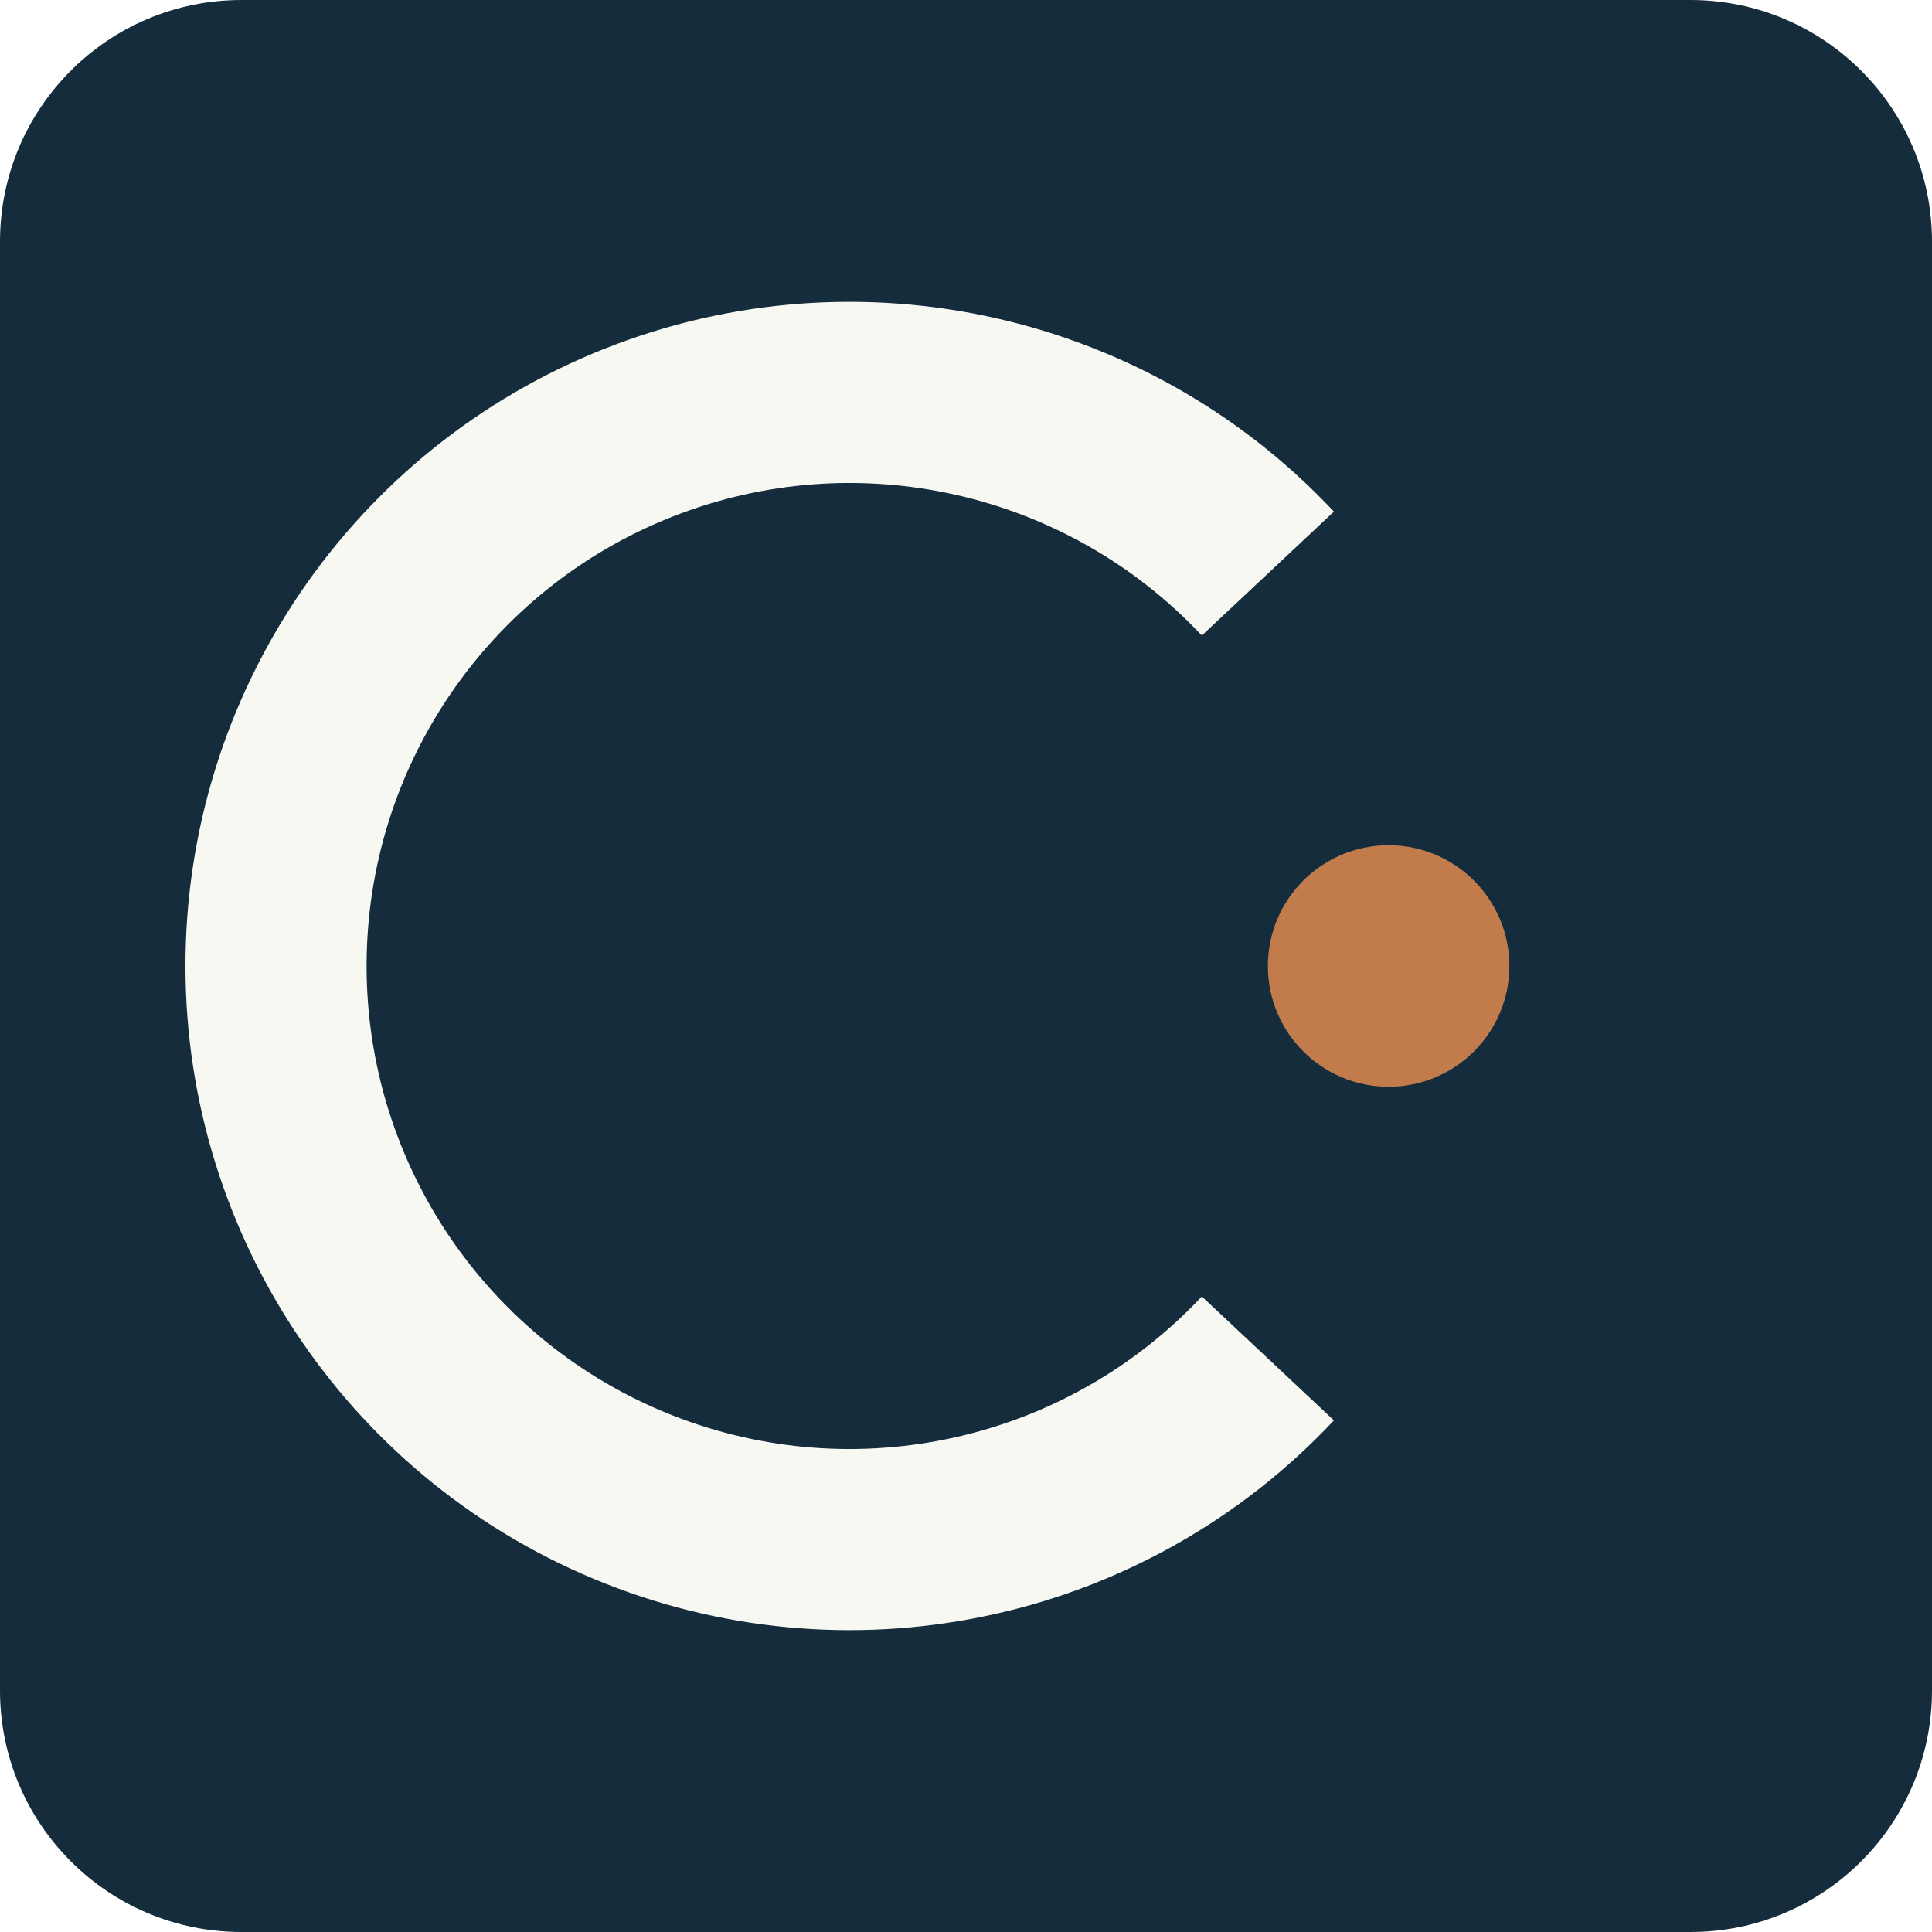
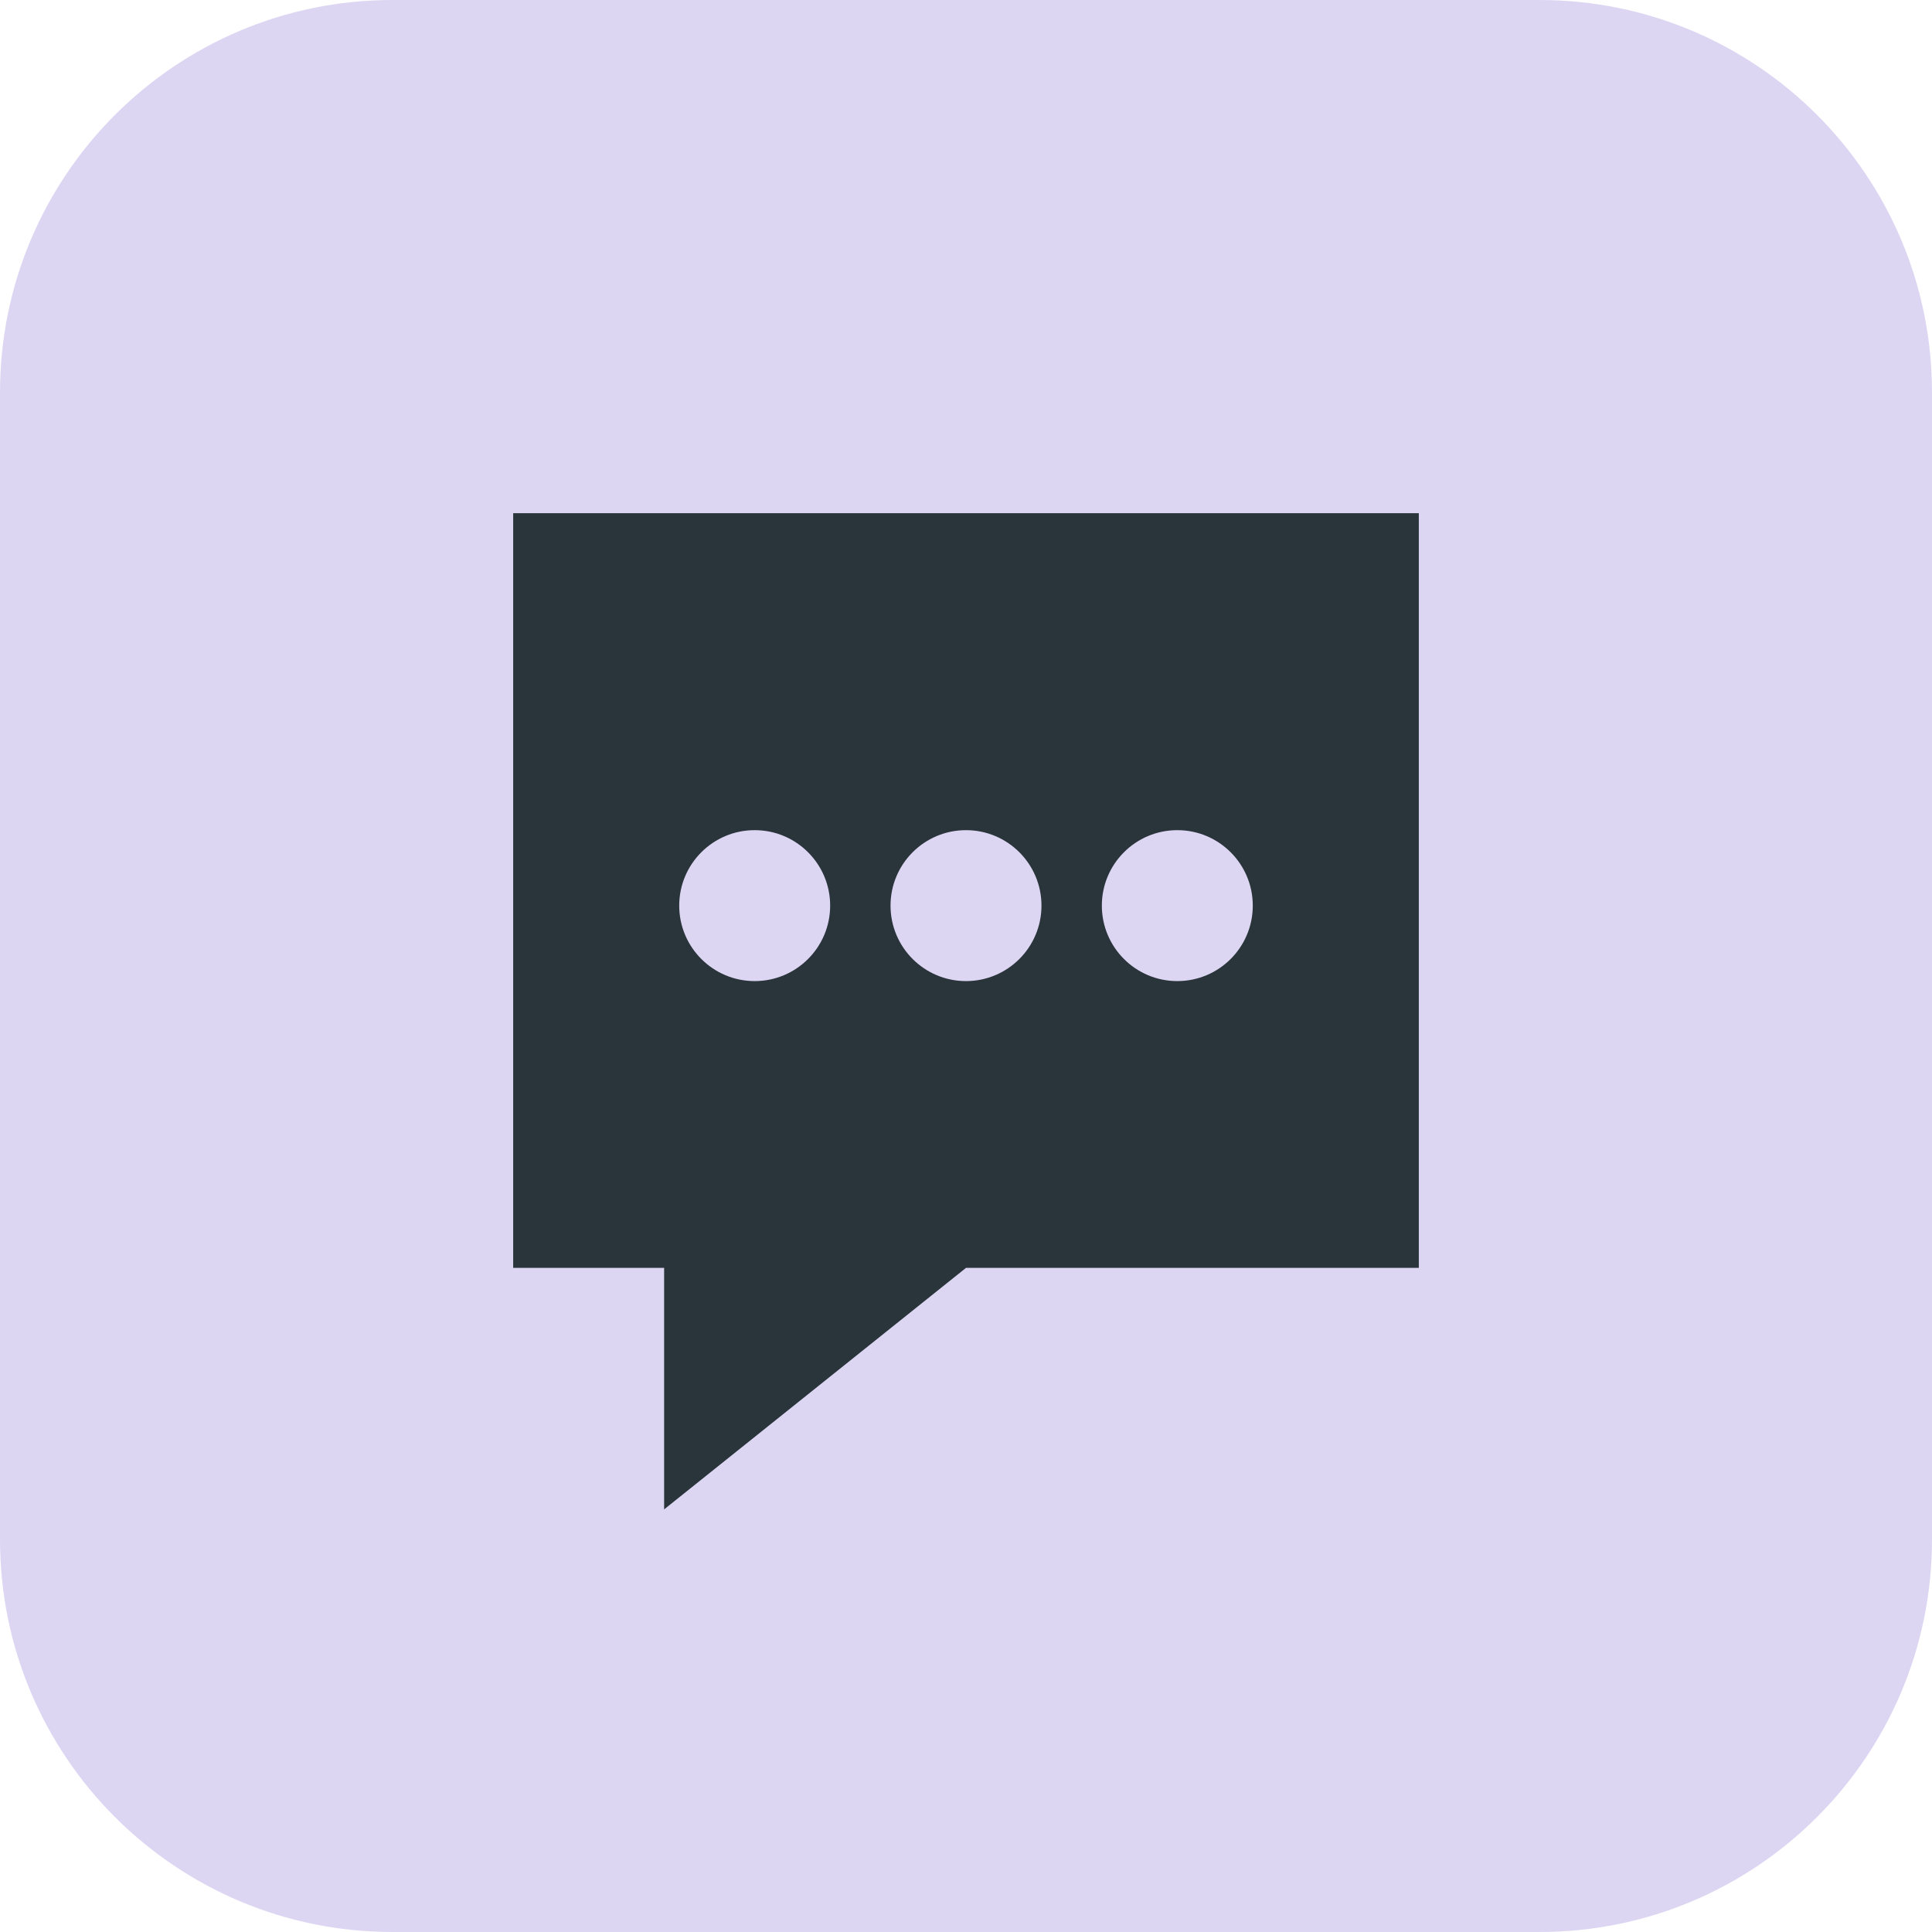
<svg xmlns="http://www.w3.org/2000/svg" viewBox="0 0 64 64">
-   <rect width="64" height="64" rx="8" fill="#142c3b" />
-   <path d="M42 19a19 19 0 1 0 0 26" fill="none" stroke="#f8f8f3" stroke-width="6" />
-   <circle cx="46" cy="32" r="4" fill="#c27c4b" />
+   <rect width="64" height="64" rx="13" fill="#DDD6F3" />
+   <path d="M17 17h30v25H32l-10 8v-8h-5z" fill="#29343B" />
+   <circle cx="25" cy="30" r="2.5" fill="#DDD6F3" />
+   <circle cx="32" cy="30" r="2.5" fill="#DDD6F3" />
+   <circle cx="39" cy="30" r="2.5" fill="#DDD6F3" />
</svg>
